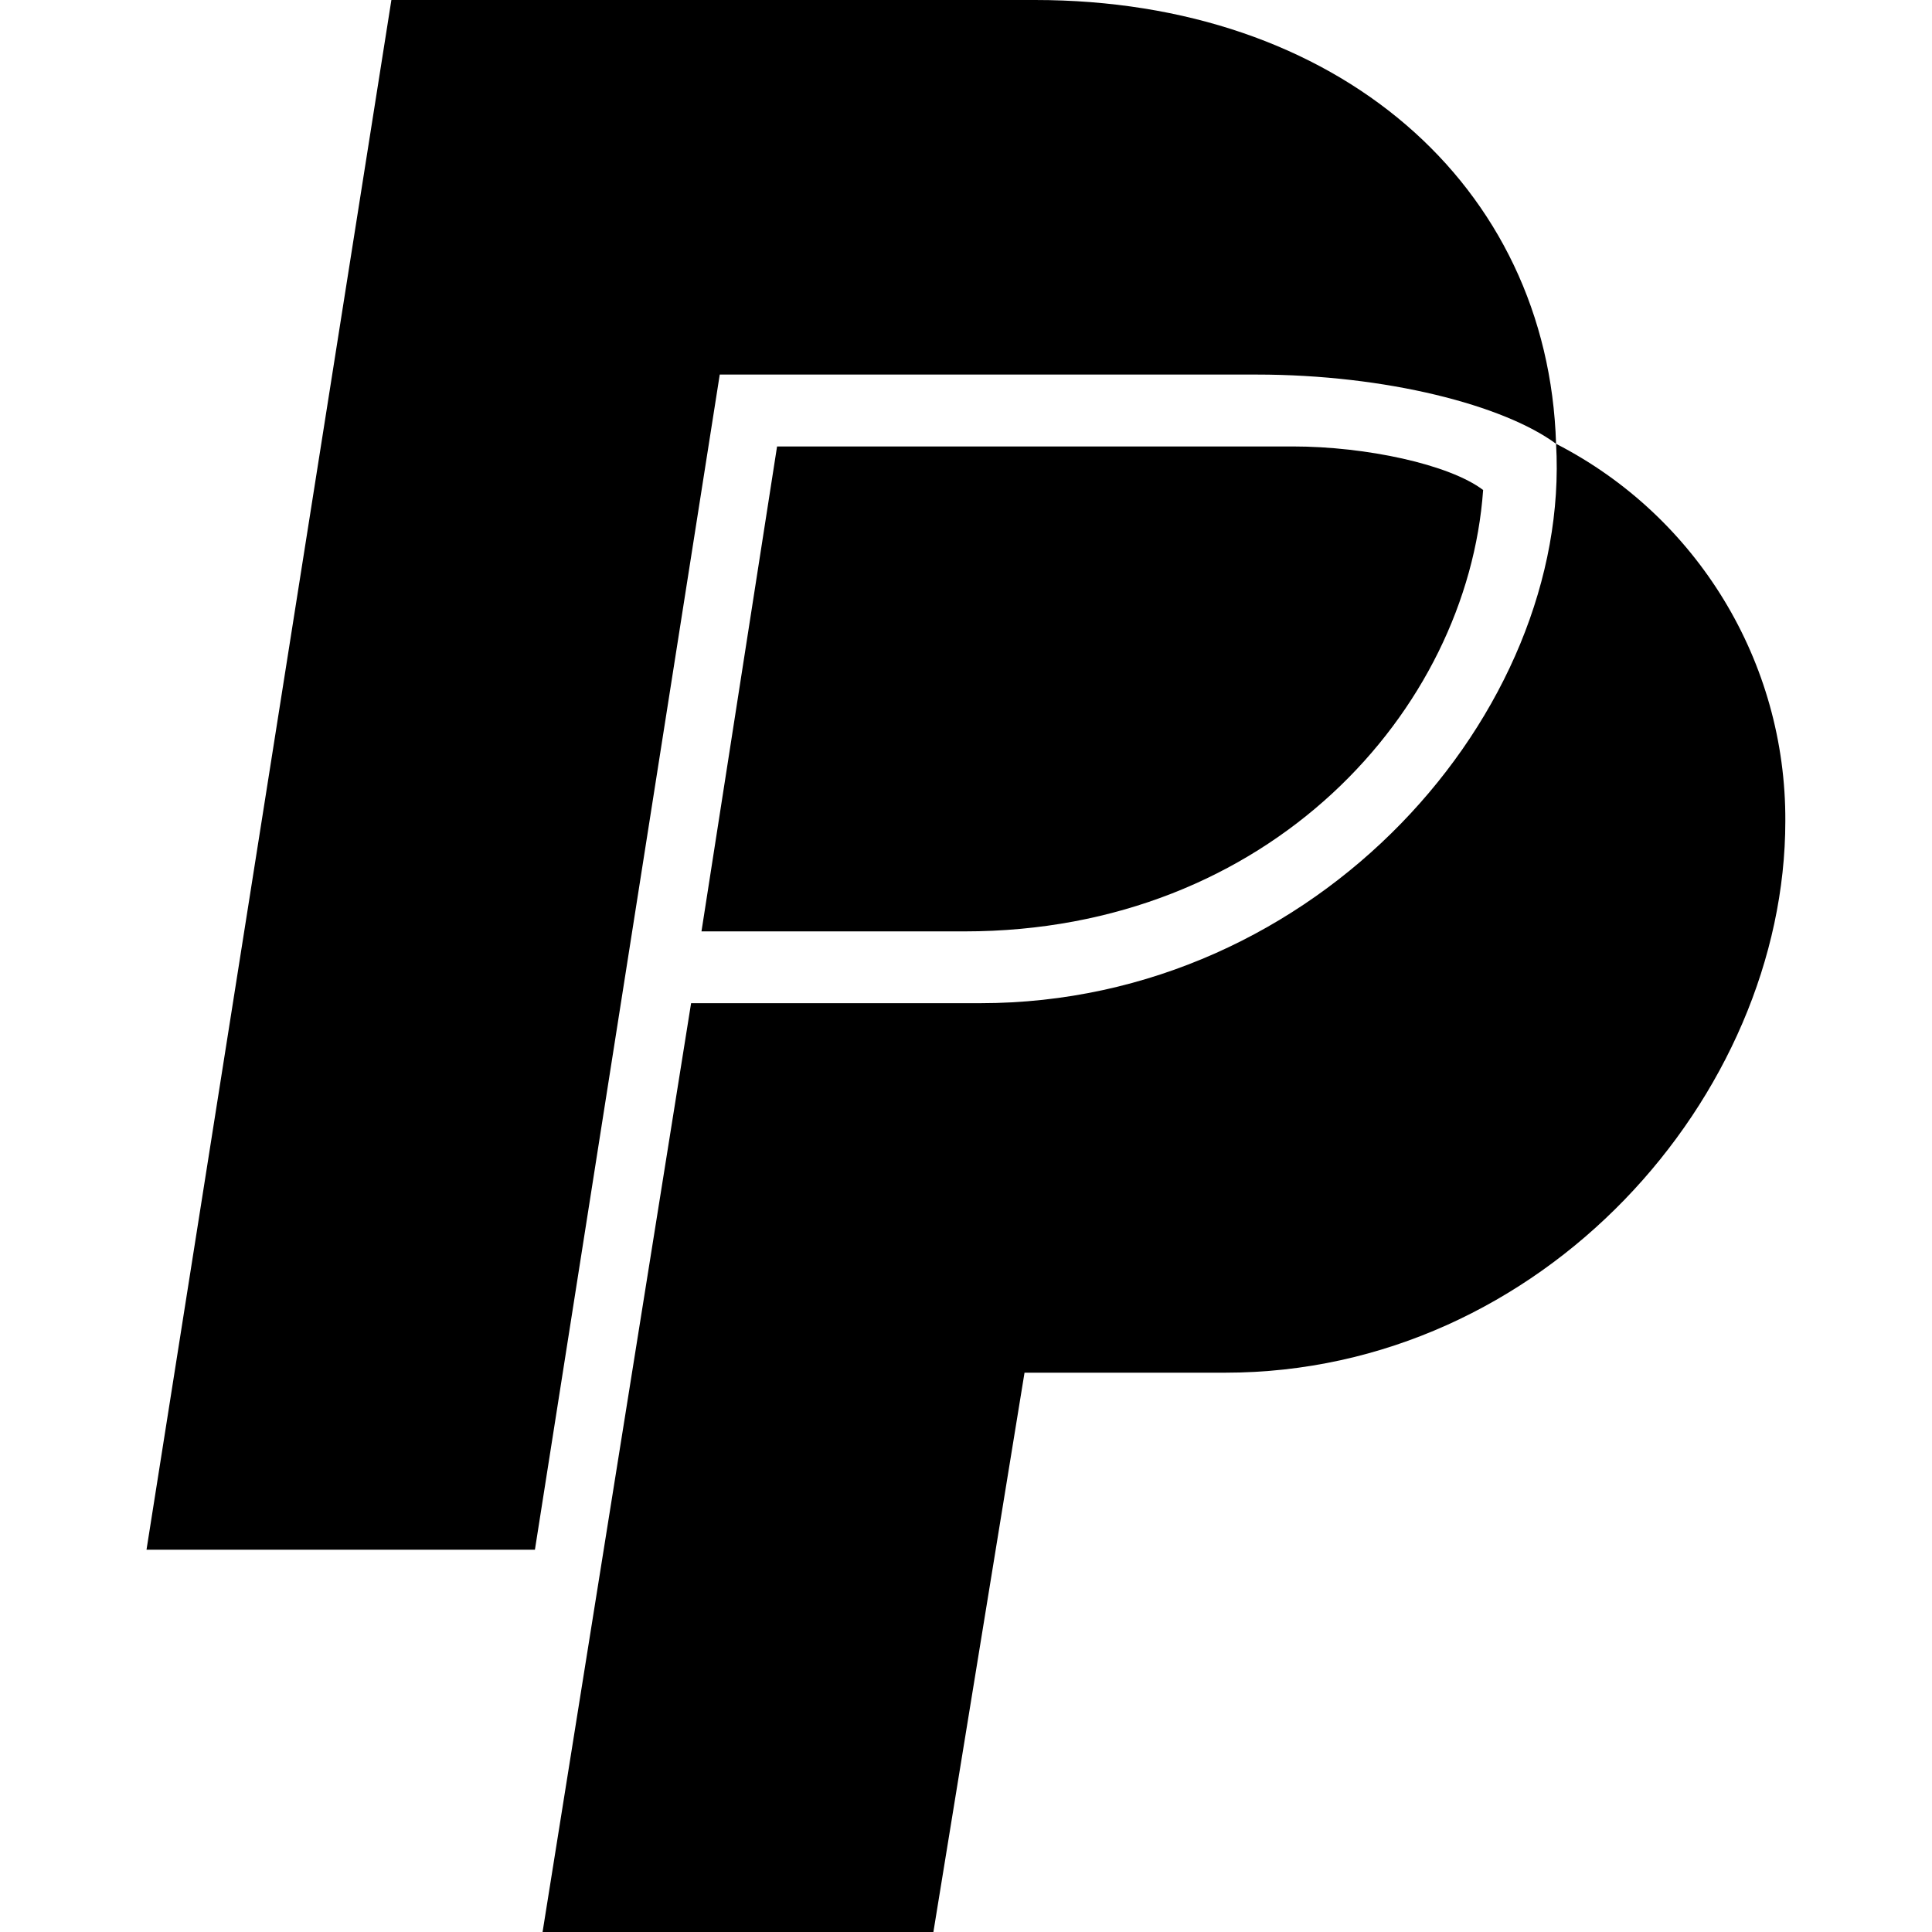
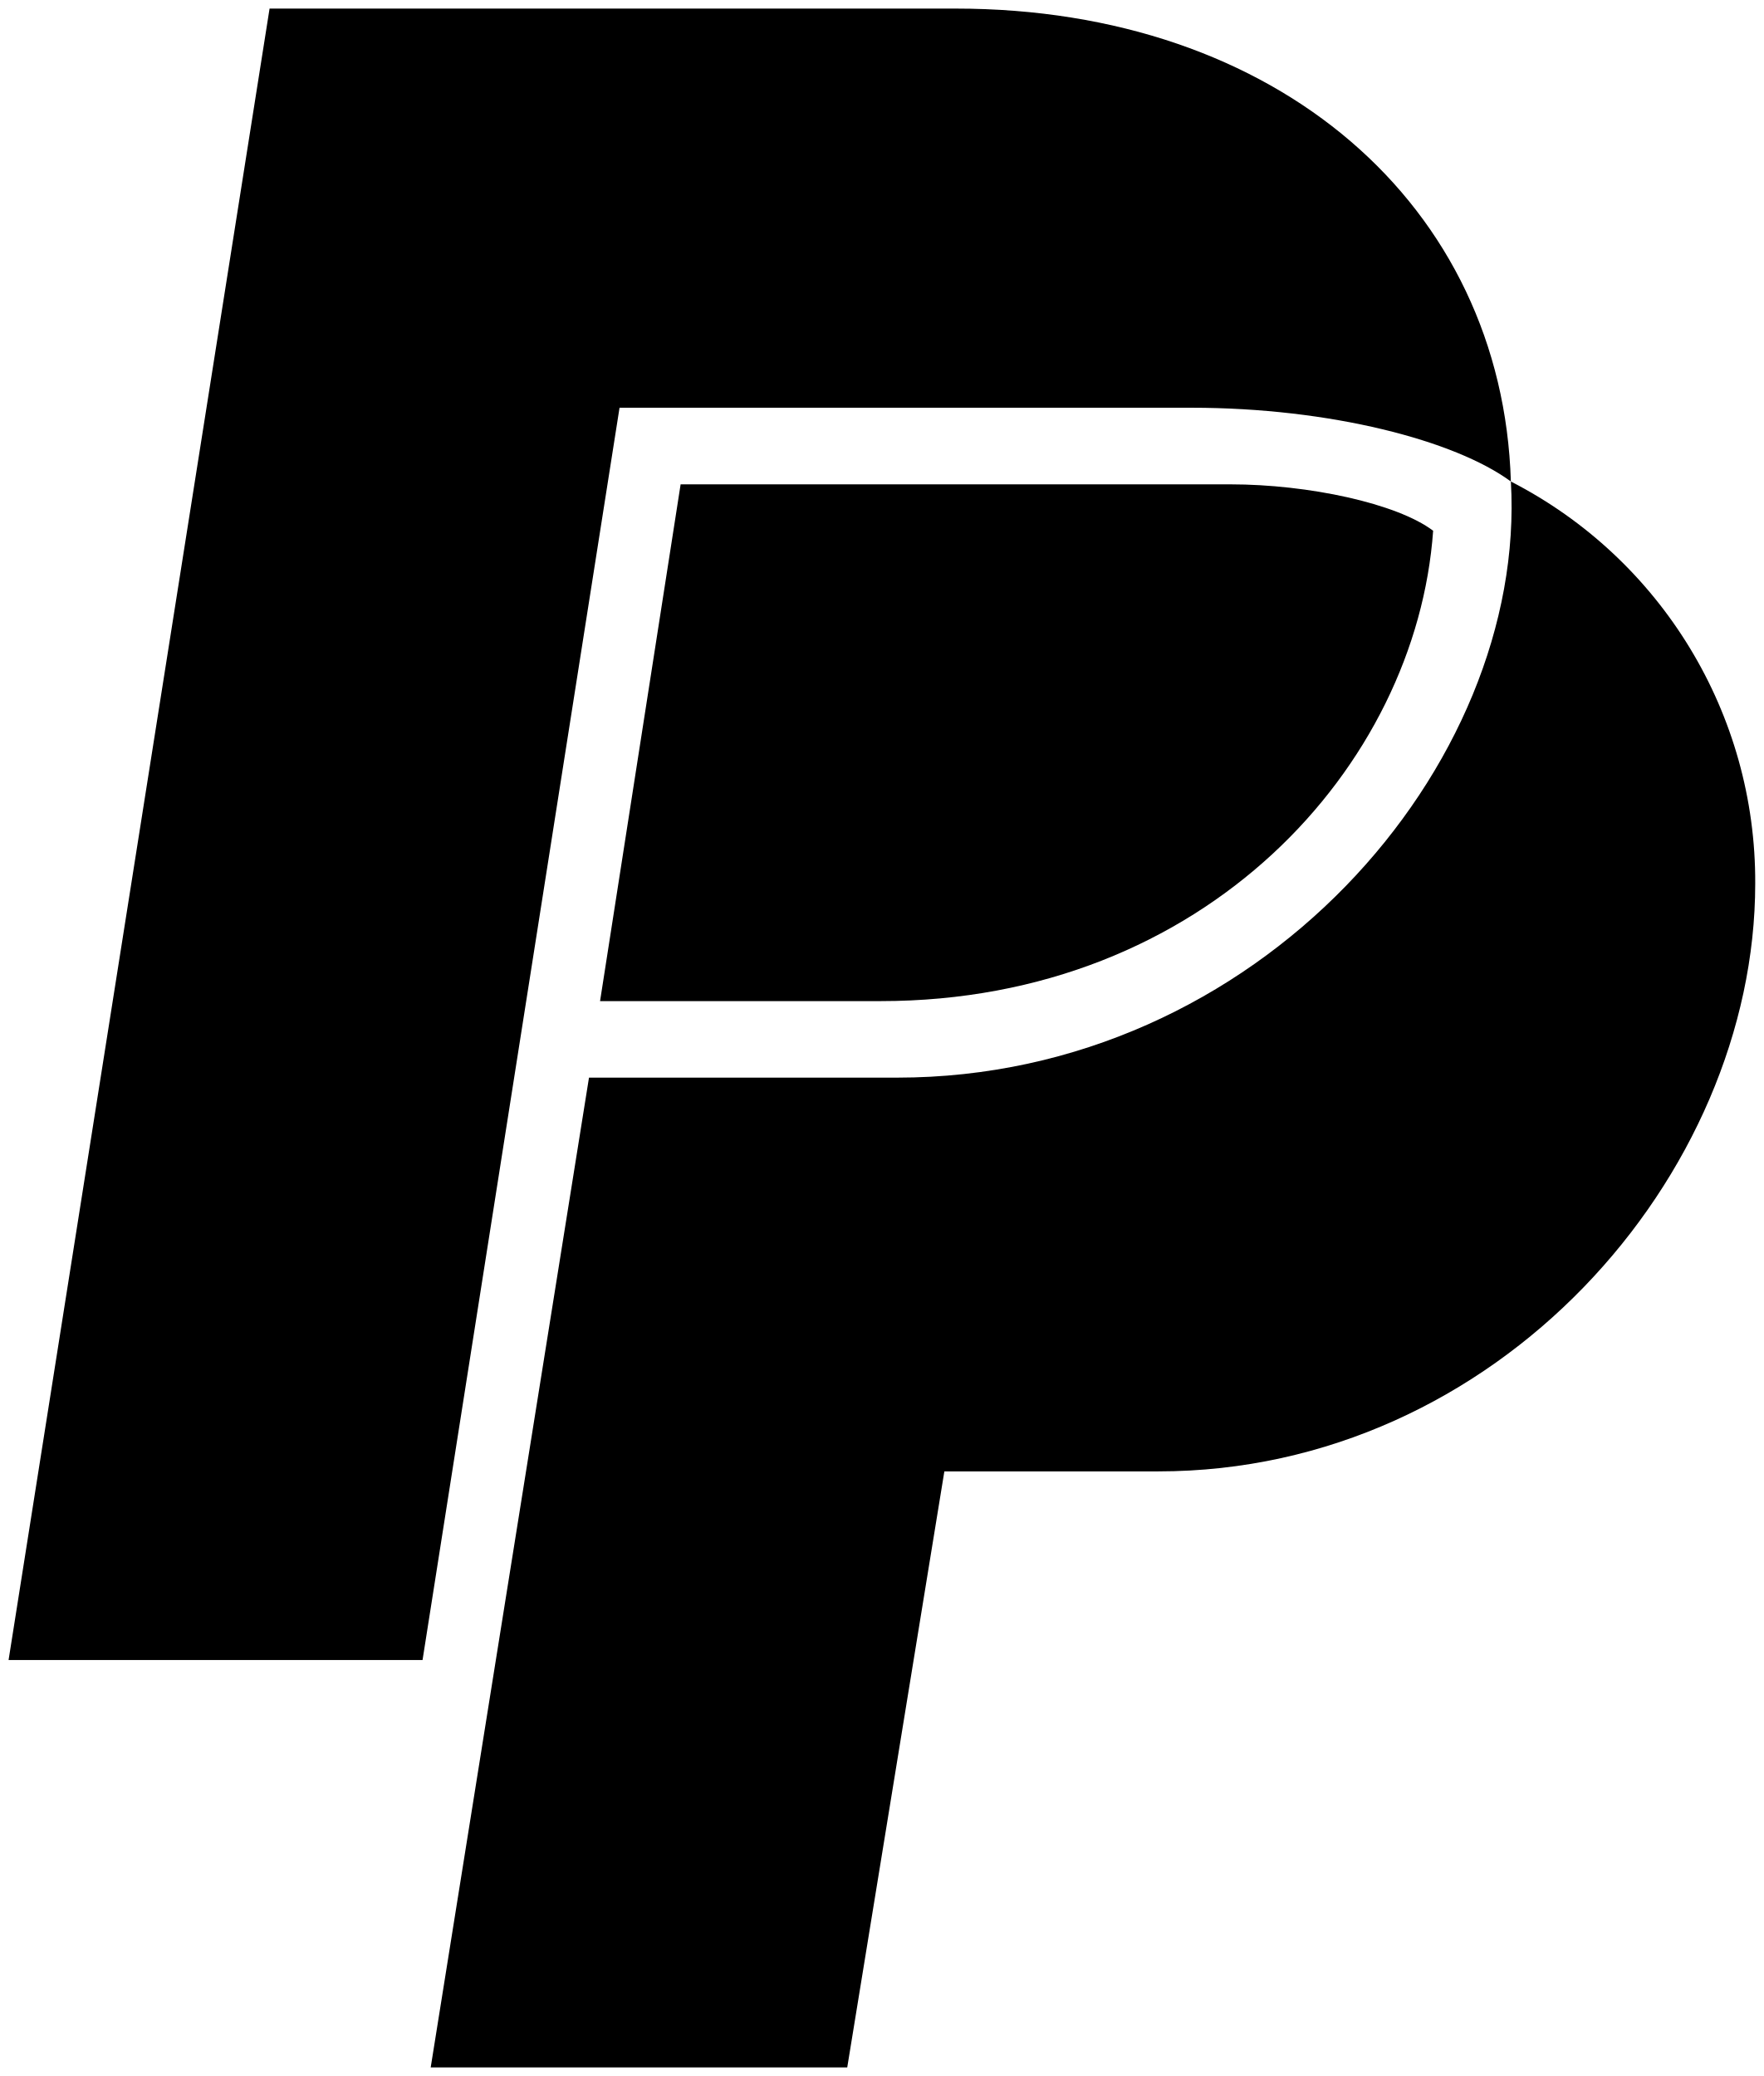
- <svg xmlns="http://www.w3.org/2000/svg" role="img" viewBox="0 0 24 24">
+ <svg xmlns="http://www.w3.org/2000/svg" role="img" viewBox="1.72 -0.1 20.56 24.2">
  <path d="M15.607 4.653H8.941L6.645 19.251H1.82L4.862 0h7.995c3.754 0 6.375 2.294 6.473 5.513-.648-.478-2.105-.86-3.722-.86m6.57 5.546c0 3.41-3.01 6.853-6.958 6.853h-2.493L11.595 24H6.74l1.845-11.538h3.592c4.208 0 7.346-3.634 7.153-6.949a5.24 5.24 0 0 1 2.848 4.686M9.653 5.546h6.408c.907 0 1.942.222 2.363.541-.195 2.741-2.655 5.483-6.441 5.483H8.714Z" />
</svg>
